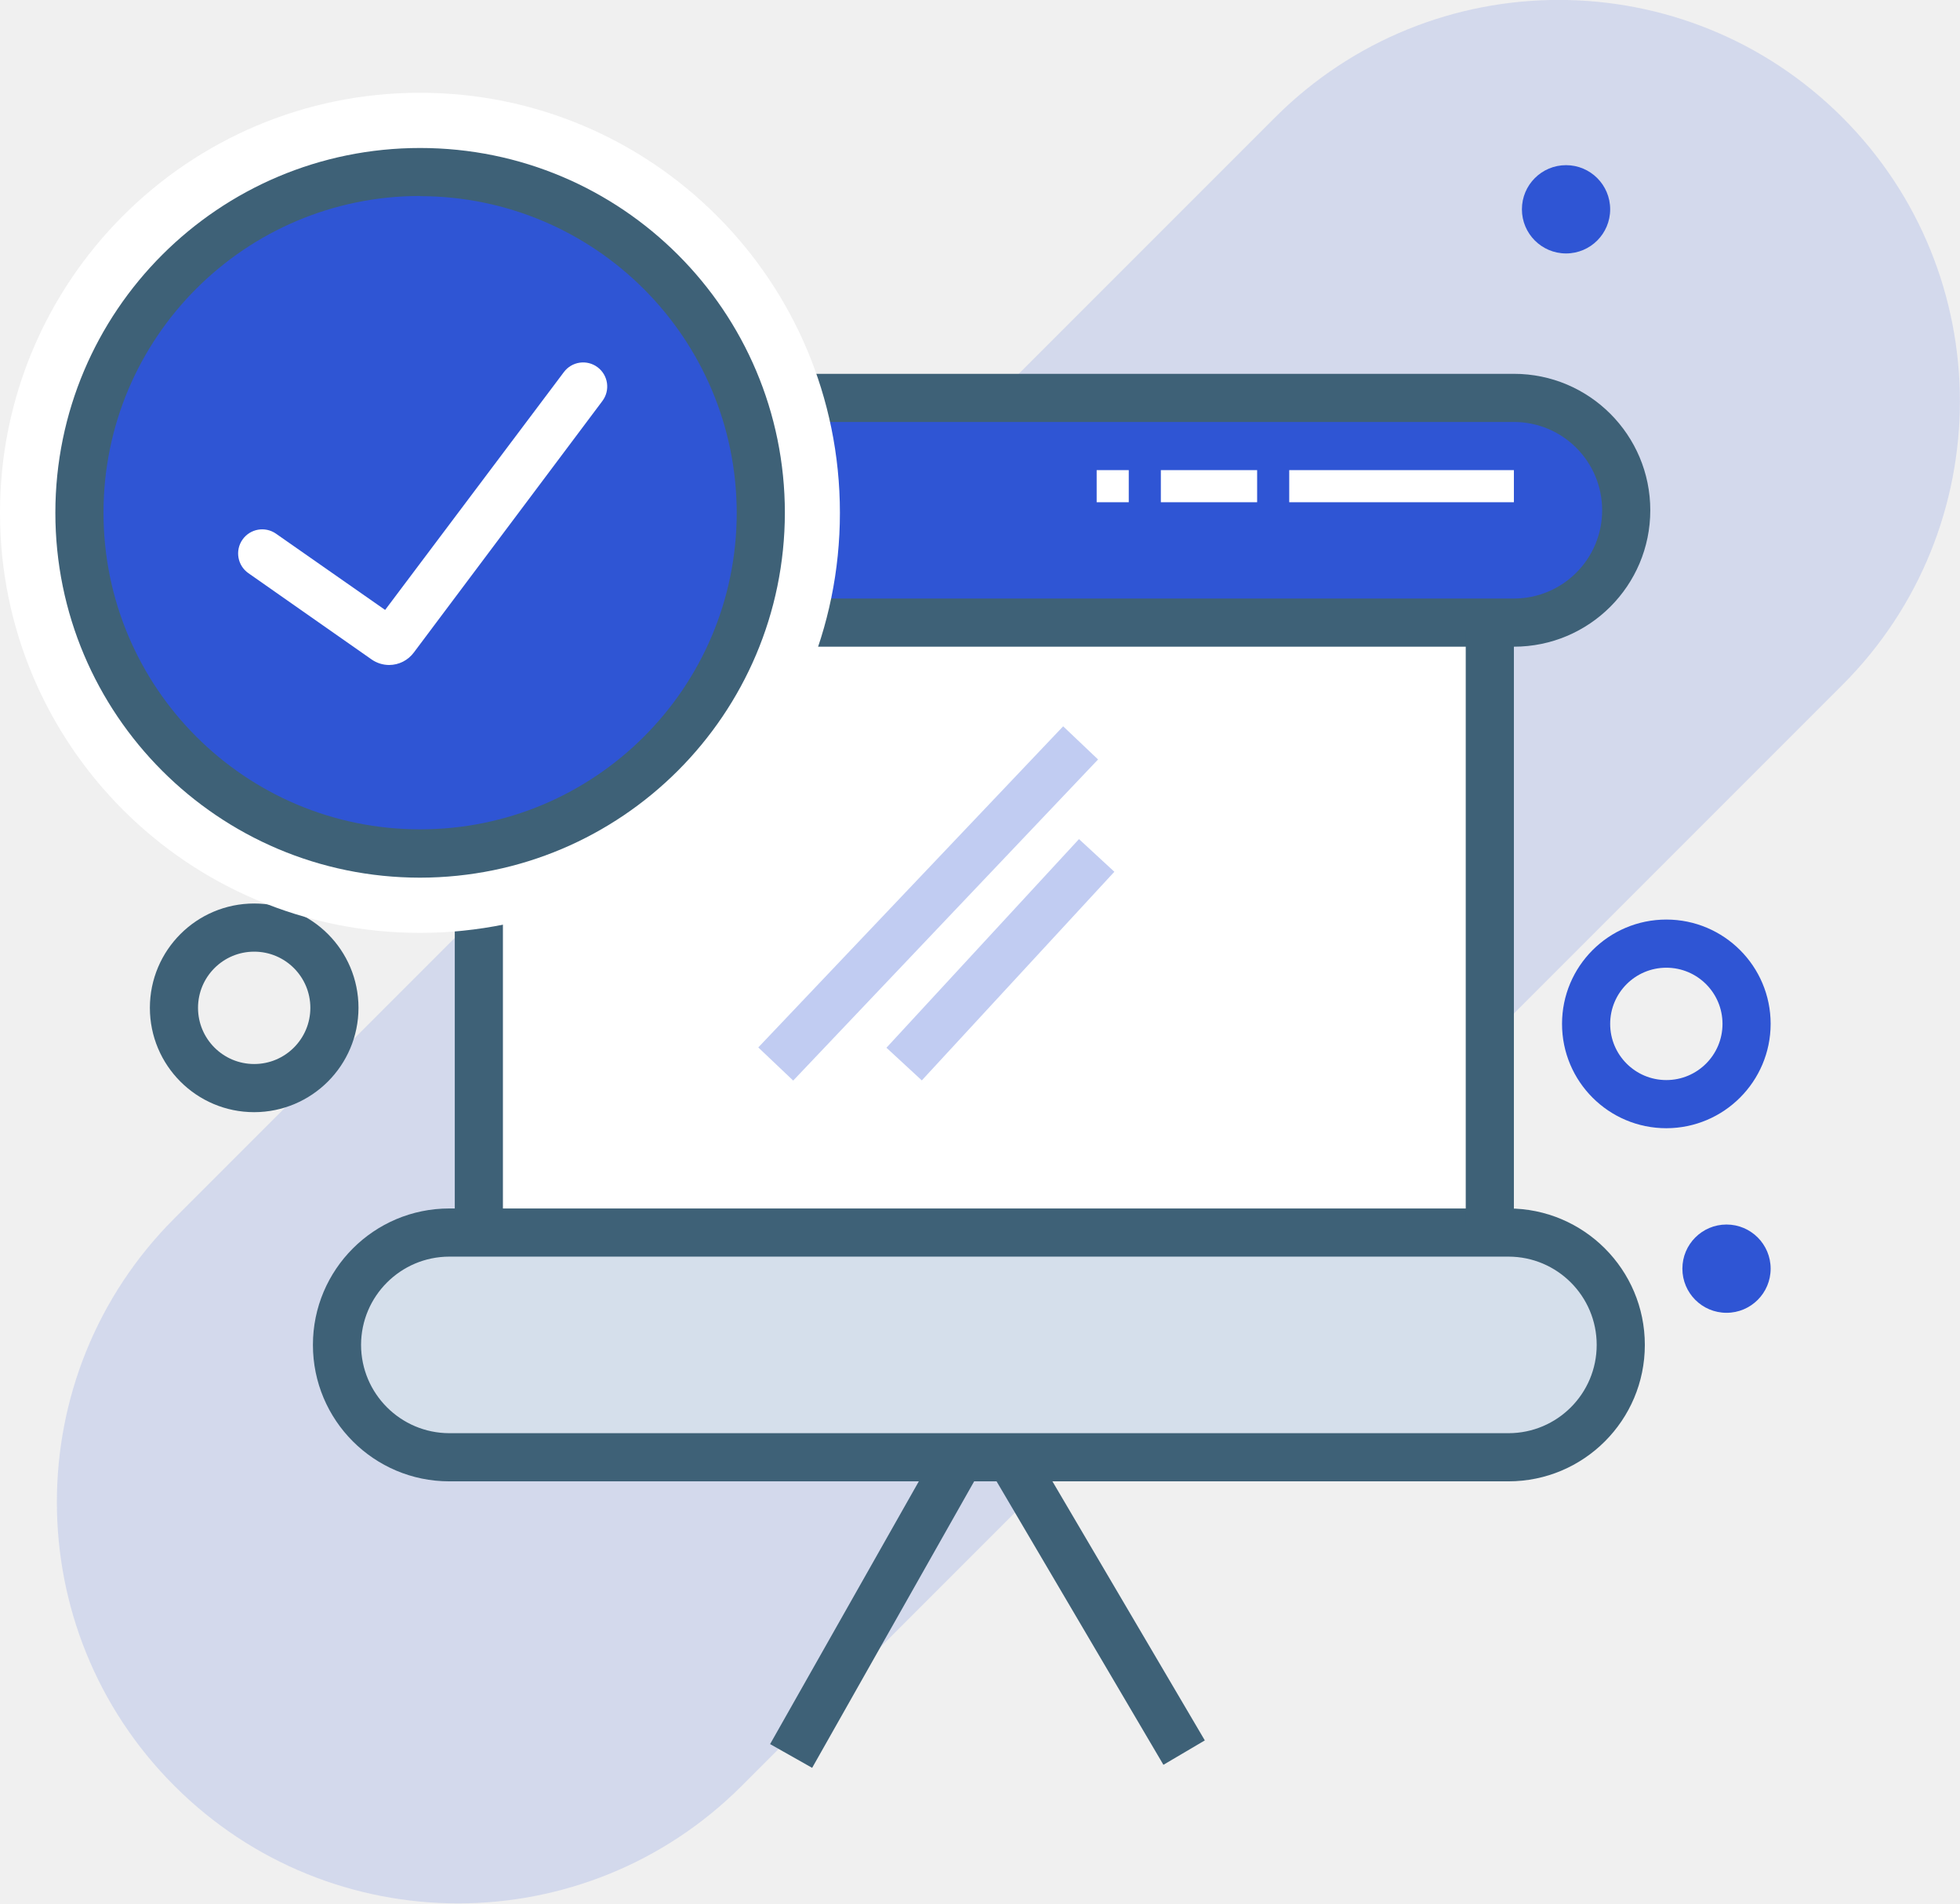
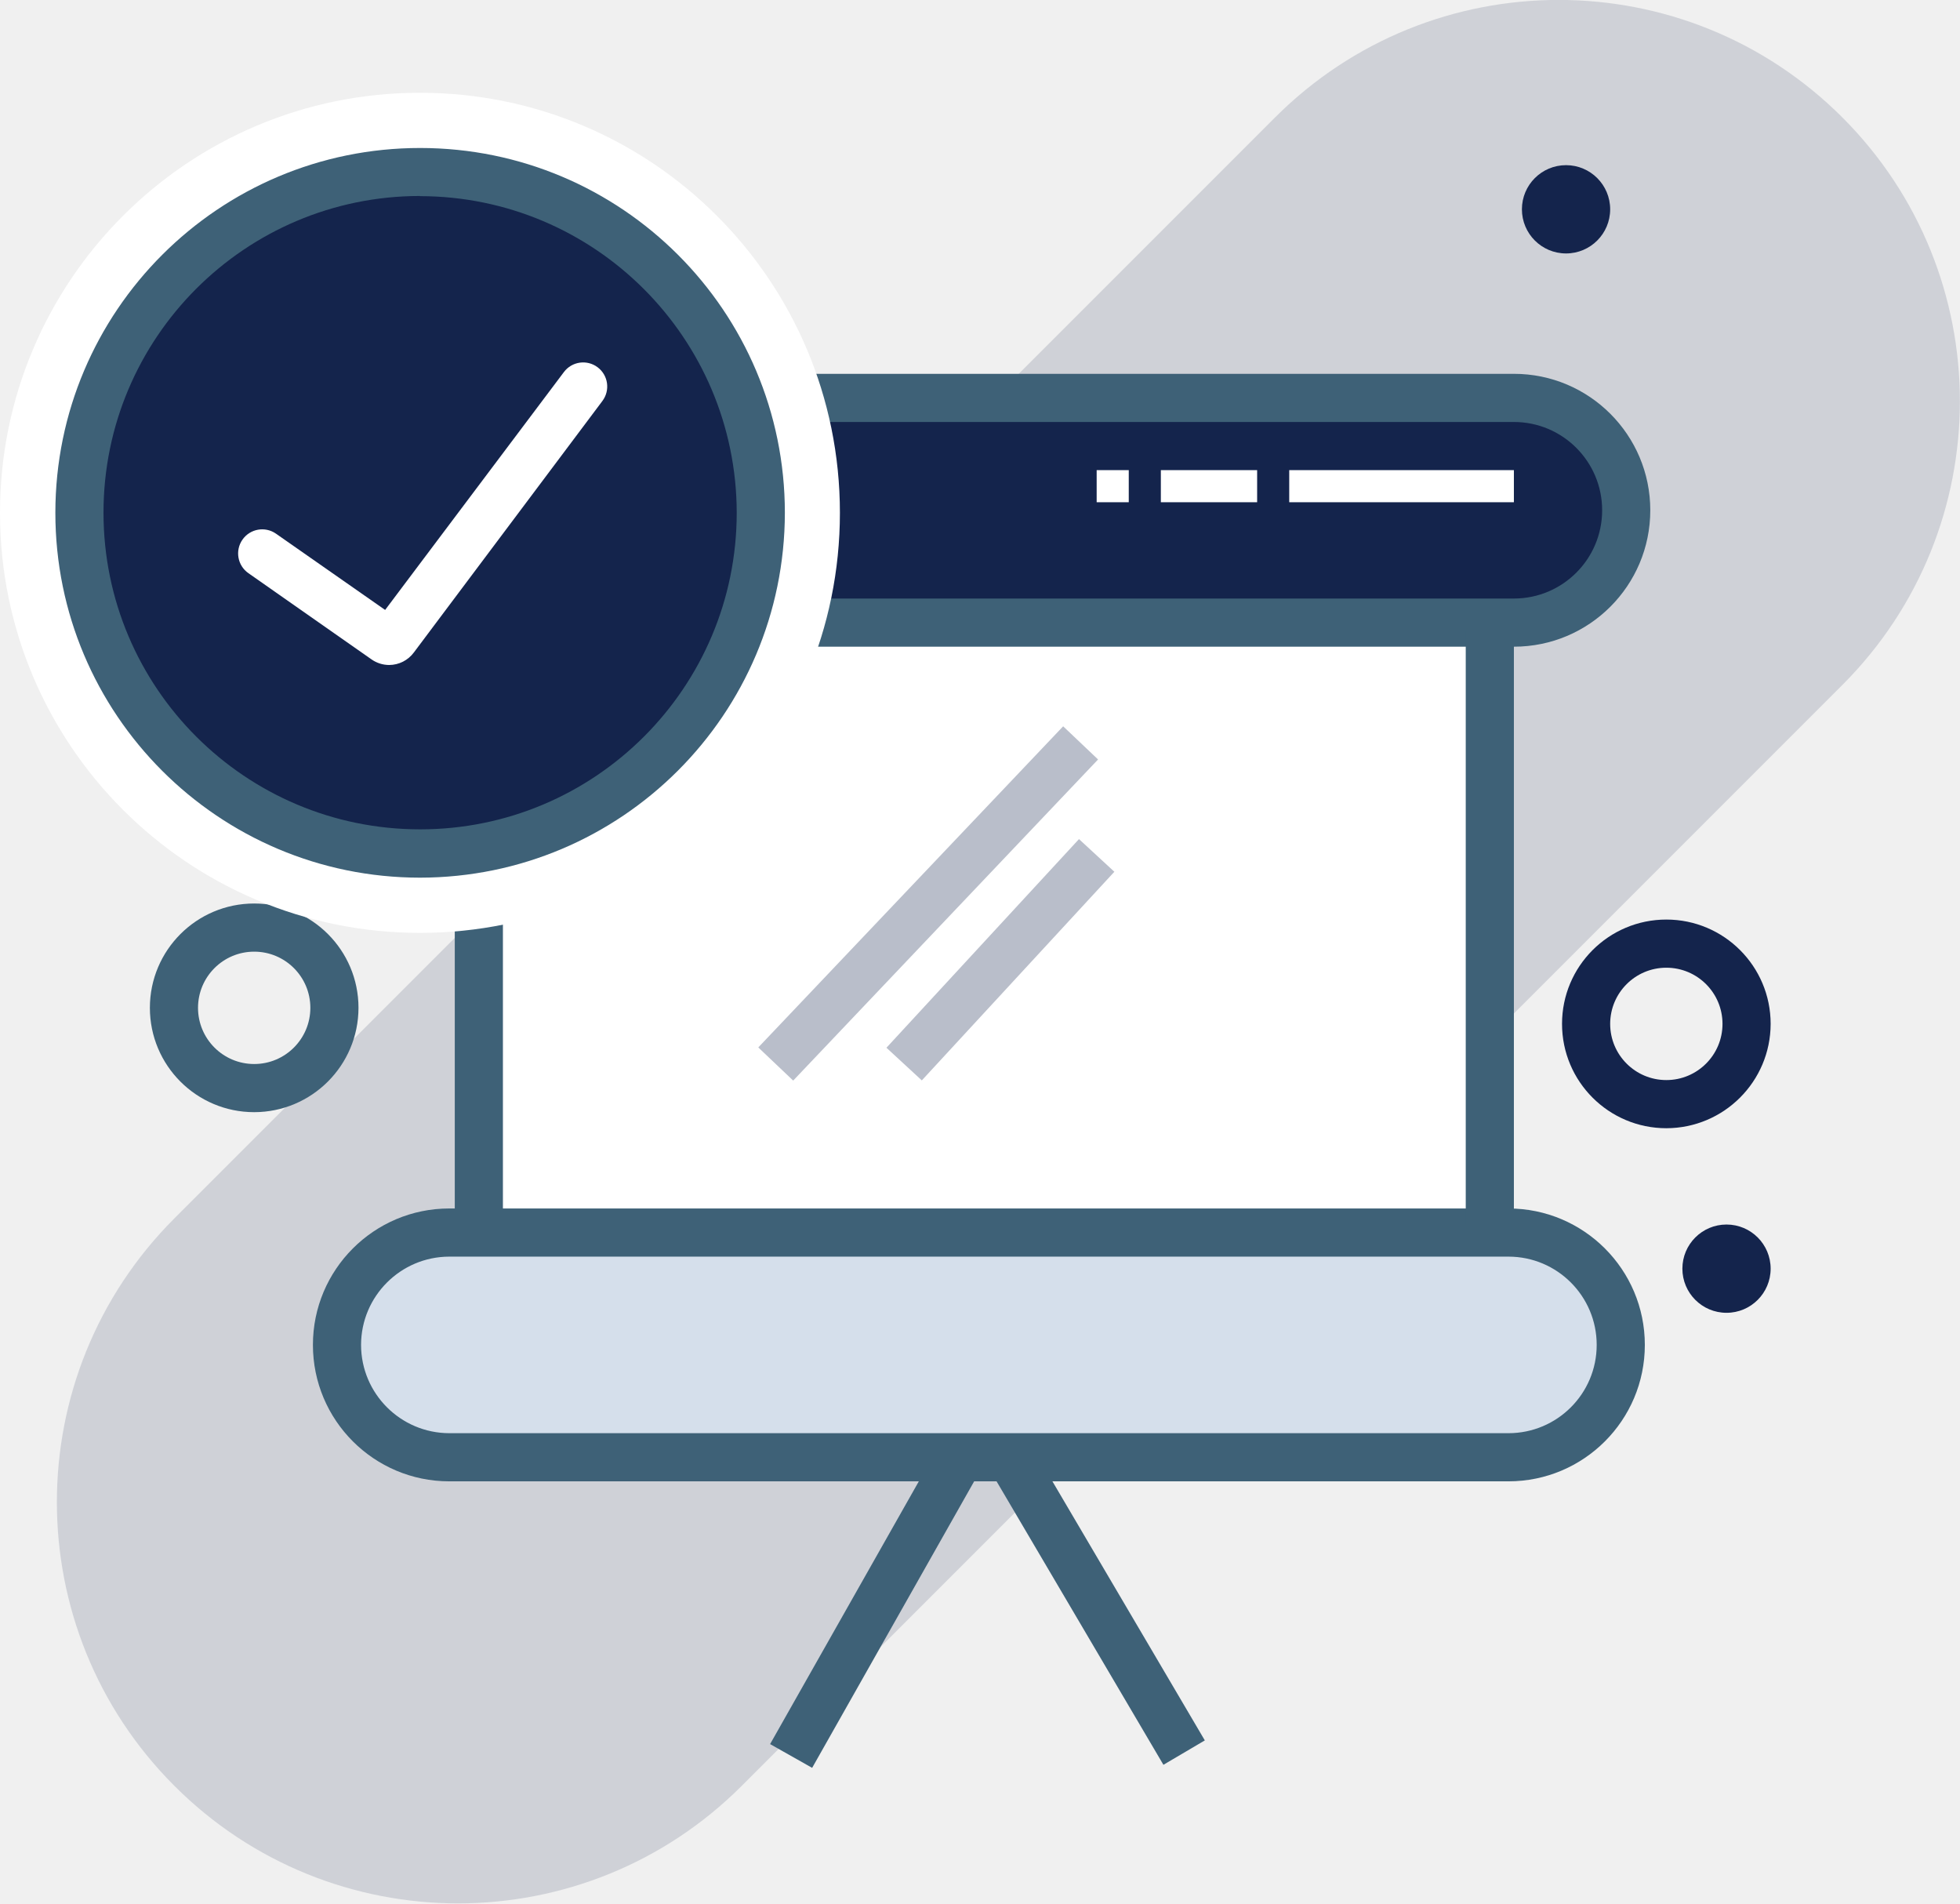
<svg xmlns="http://www.w3.org/2000/svg" viewBox="0 0 122.14 118.59">
  <defs>
-     <style>.cls-1{fill:#2f55d4;opacity:0.15;}.cls-2{fill:#fff;}.cls-3{fill:#3e6177;}.cls-4,.cls-6{fill:#2f55d4;}.cls-5{fill:#d5dfeb;}.cls-6{opacity:0.3;}</style>
+     <style>.cls-1{fill:#14244c;opacity:0.15;}.cls-2{fill:#fff;}.cls-3{fill:#3e6177;}.cls-4,.cls-6{fill:#14244c;}.cls-5{fill:#d5dfeb;}.cls-6{opacity:0.3;}</style>
  </defs>
  <g id="Layer_2" data-name="Layer 2">
    <g id="Layer_1-2" data-name="Layer 1">
      <rect class="cls-1" x="-10.66" y="34.29" width="147" height="50" rx="25" ry="25" transform="translate(-23.52 61.8) rotate(-45)" />
      <polyline class="cls-2" points="30.84 77.8 30.84 38.8 93.84 39.3 93.84 76.3" />
      <polygon class="cls-3" points="50.61 110.14 47.99 108.66 61.34 85.08 75.08 108.43 72.5 109.95 61.39 91.08 50.61 110.14" />
      <rect class="cls-4" x="54.34" y="-8.71" width="14" height="80" rx="7" ry="7" transform="translate(92.64 -30.05) rotate(90)" />
      <path class="cls-4" d="M103.84,70.29a6.5,6.5,0,1,1,6.5-6.5A6.51,6.51,0,0,1,103.84,70.29Zm0-10a3.5,3.5,0,1,0,3.5,3.5A3.5,3.5,0,0,0,103.84,60.29Z" />
      <path class="cls-3" d="M15.84,69.29a6.5,6.5,0,1,1,6.5-6.5A6.51,6.51,0,0,1,15.84,69.29Zm0-10a3.5,3.5,0,1,0,3.5,3.5A3.5,3.5,0,0,0,15.84,59.29Z" />
      <circle class="cls-4" cx="107.59" cy="79.04" r="2.75" />
      <circle class="cls-4" cx="97.59" cy="13.04" r="2.75" />
      <circle class="cls-5" cx="21.59" cy="52.04" r="2.75" />
      <path class="cls-3" d="M94.34,40.29h-66a8.5,8.5,0,1,1,0-17h66a8.5,8.5,0,0,1,0,17Zm-66-14a5.51,5.51,0,0,0-5.5,5.5h0a5.51,5.51,0,0,0,5.5,5.5h66a5.5,5.5,0,0,0,0-11Z" />
      <rect class="cls-5" x="55.05" y="43.29" width="14" height="80" rx="7" ry="7" transform="translate(145.34 21.25) rotate(90)" />
      <path class="cls-3" d="M94,92.29H28a8.5,8.5,0,1,1,0-17H94a8.5,8.5,0,1,1,0,17Zm-66-14a5.51,5.51,0,0,0-5.5,5.5h0a5.51,5.51,0,0,0,5.5,5.5H94a5.5,5.5,0,0,0,0-11Z" />
      <rect class="cls-2" x="80.34" y="29.29" width="14" height="2" />
      <rect class="cls-2" x="72.34" y="29.29" width="6" height="2" />
      <rect class="cls-2" x="68.34" y="29.29" width="2" height="2" />
      <rect class="cls-3" x="28.34" y="38.79" width="3" height="39" />
      <rect class="cls-3" x="91.34" y="39.29" width="3" height="37" />
      <rect class="cls-6" x="44.05" y="54.79" width="27.59" height="3" transform="translate(-22.81 59.47) rotate(-46.48)" />
      <rect class="cls-6" x="53.5" y="58.29" width="17.69" height="3" transform="translate(-23.88 65.05) rotate(-47.29)" />
      <rect class="cls-2" x="26.87" y="33.88" width="2" height="12.69" />
      <rect class="cls-2" x="26.87" y="48.38" width="2" height="5.44" />
      <rect class="cls-2" x="26.87" y="55.63" width="2" height="1.81" />
      <circle class="cls-2" cx="26.17" cy="31.95" r="26.17" />
      <circle class="cls-4" cx="27.08" cy="31.95" r="21.23" />
      <path class="cls-3" d="M26.17,54.68A22.73,22.73,0,1,1,48.91,31.95,22.76,22.76,0,0,1,26.17,54.68Zm0-42.47A19.73,19.73,0,1,0,45.91,31.95,19.76,19.76,0,0,0,26.17,12.22Z" />
      <path class="cls-2" d="M24.25,41.43a1.92,1.92,0,0,1-1.1-.35l-7.67-5.37a1.5,1.5,0,0,1,1.72-2.46L24,38,35.14,23.18a1.5,1.5,0,1,1,2.4,1.8L25.79,40.65A1.92,1.92,0,0,1,24.25,41.43Z" />
    </g>
  </g>
</svg>
